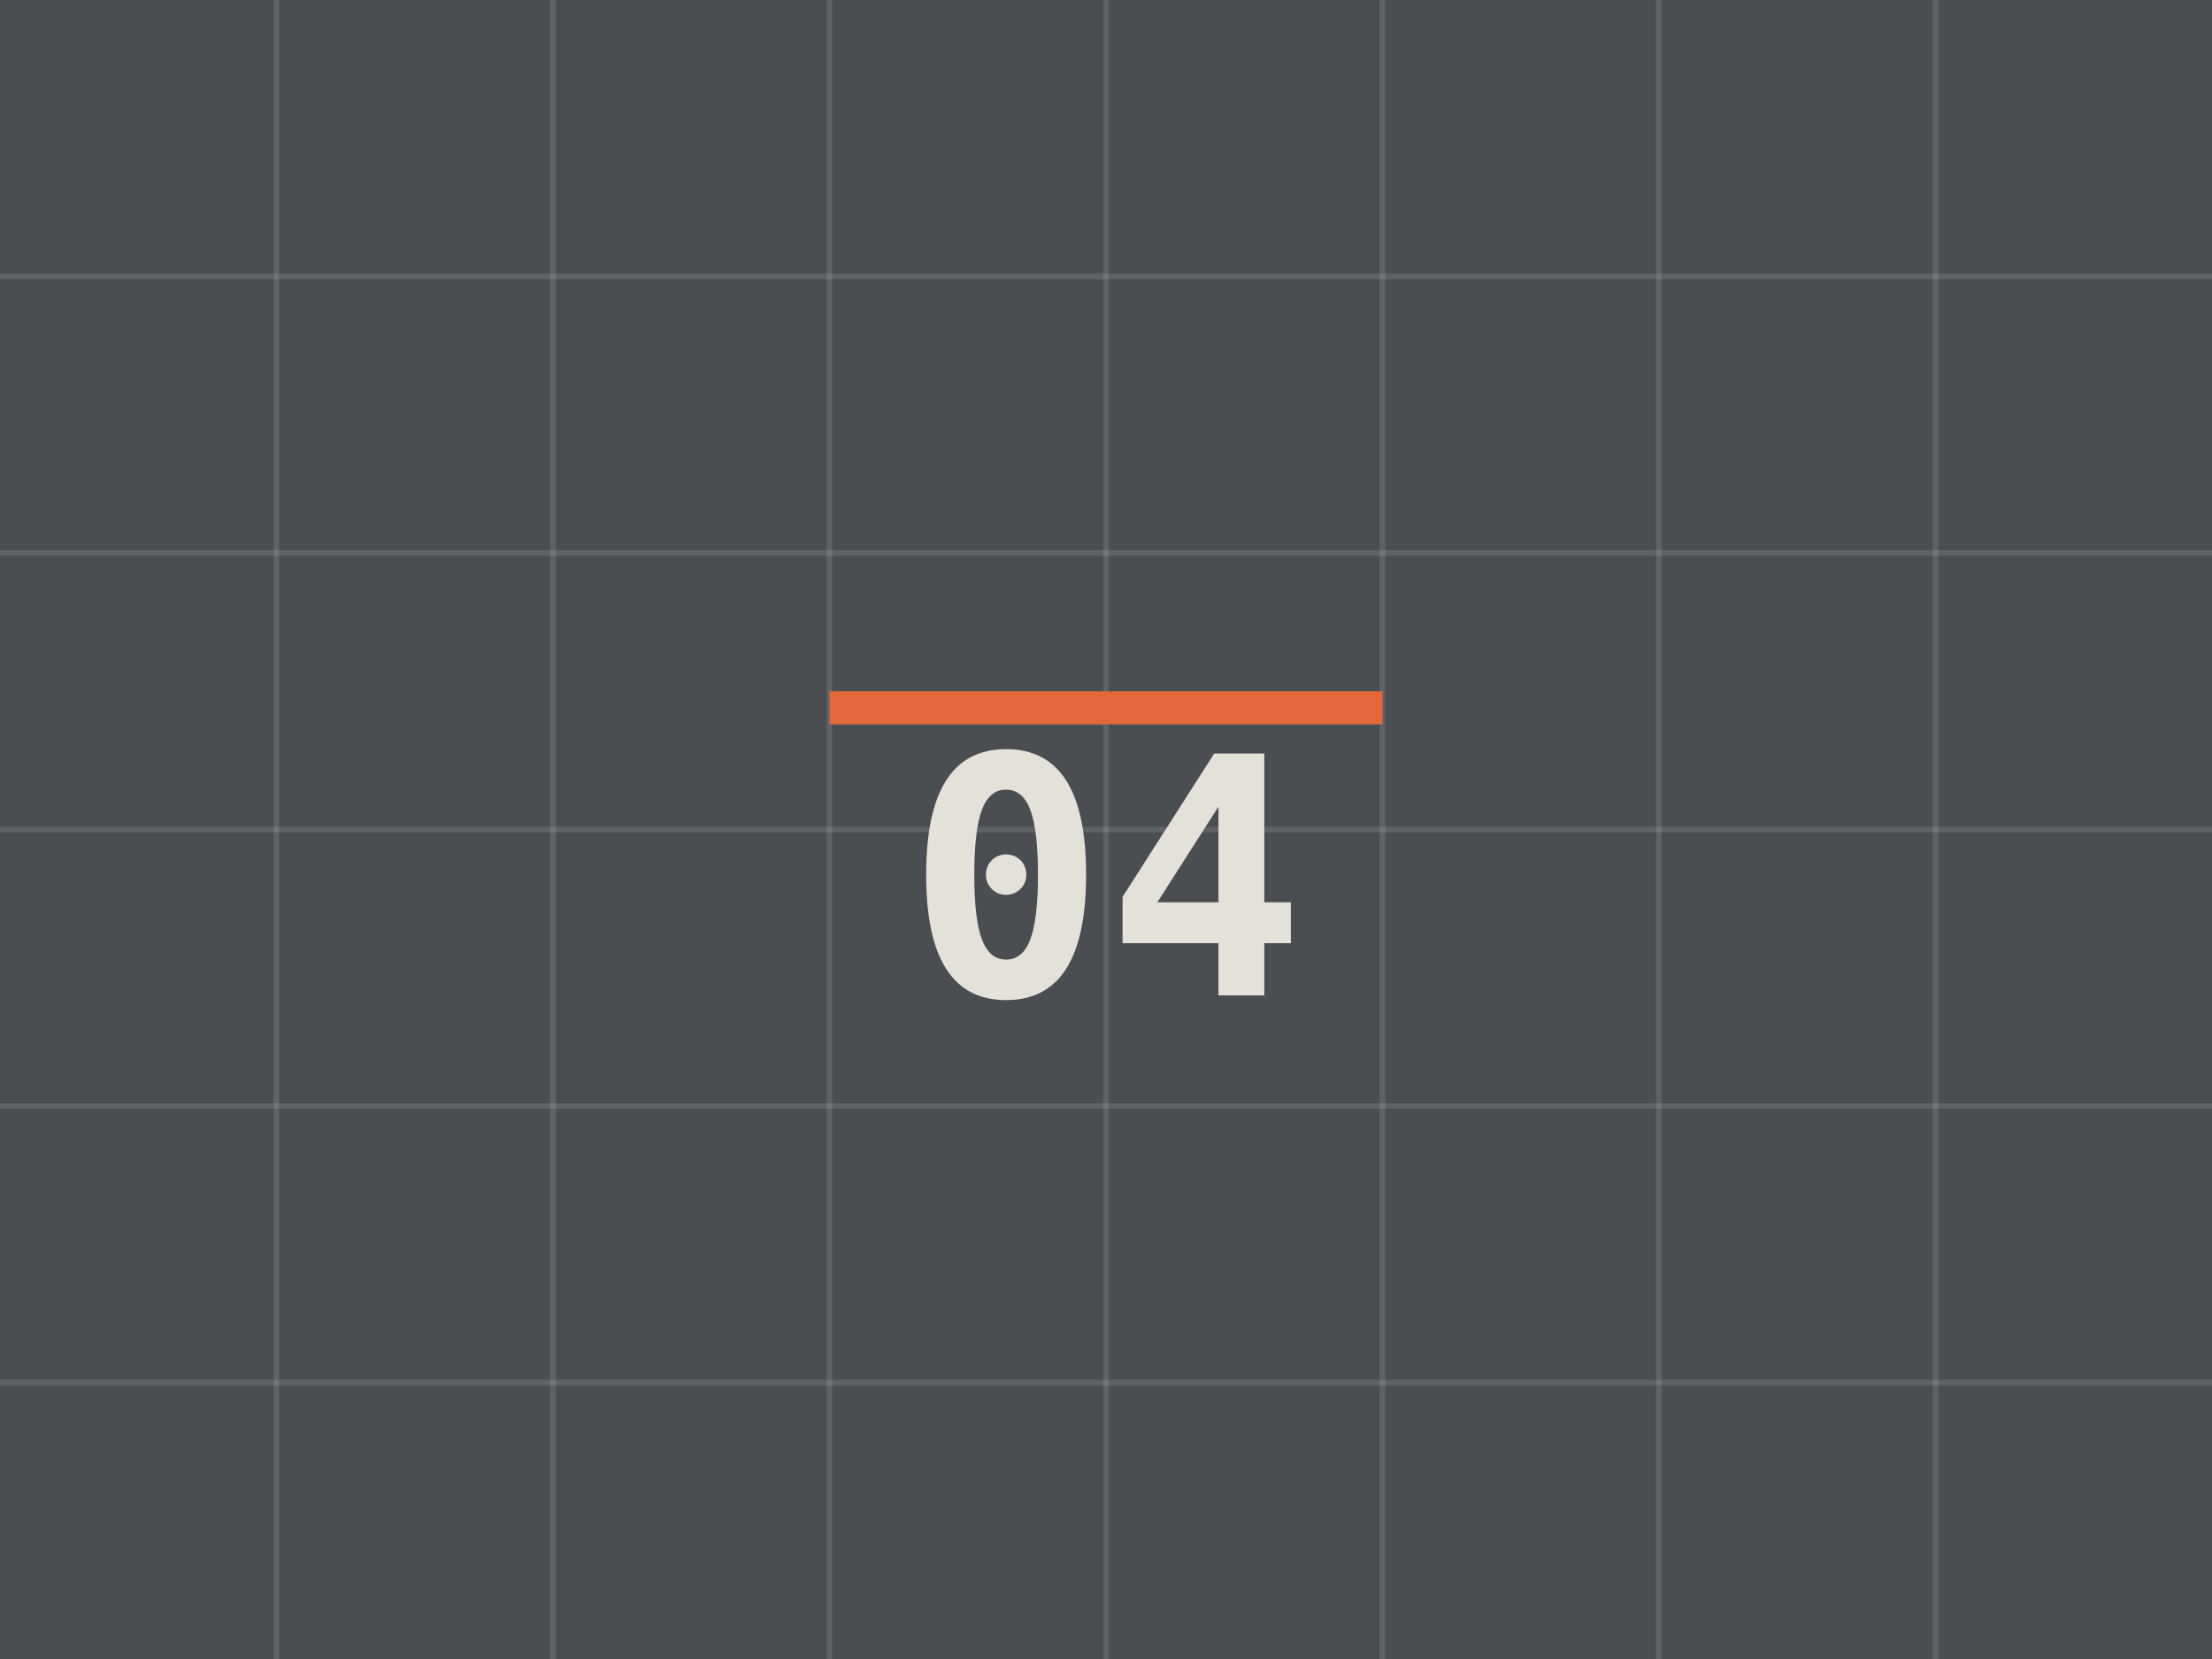
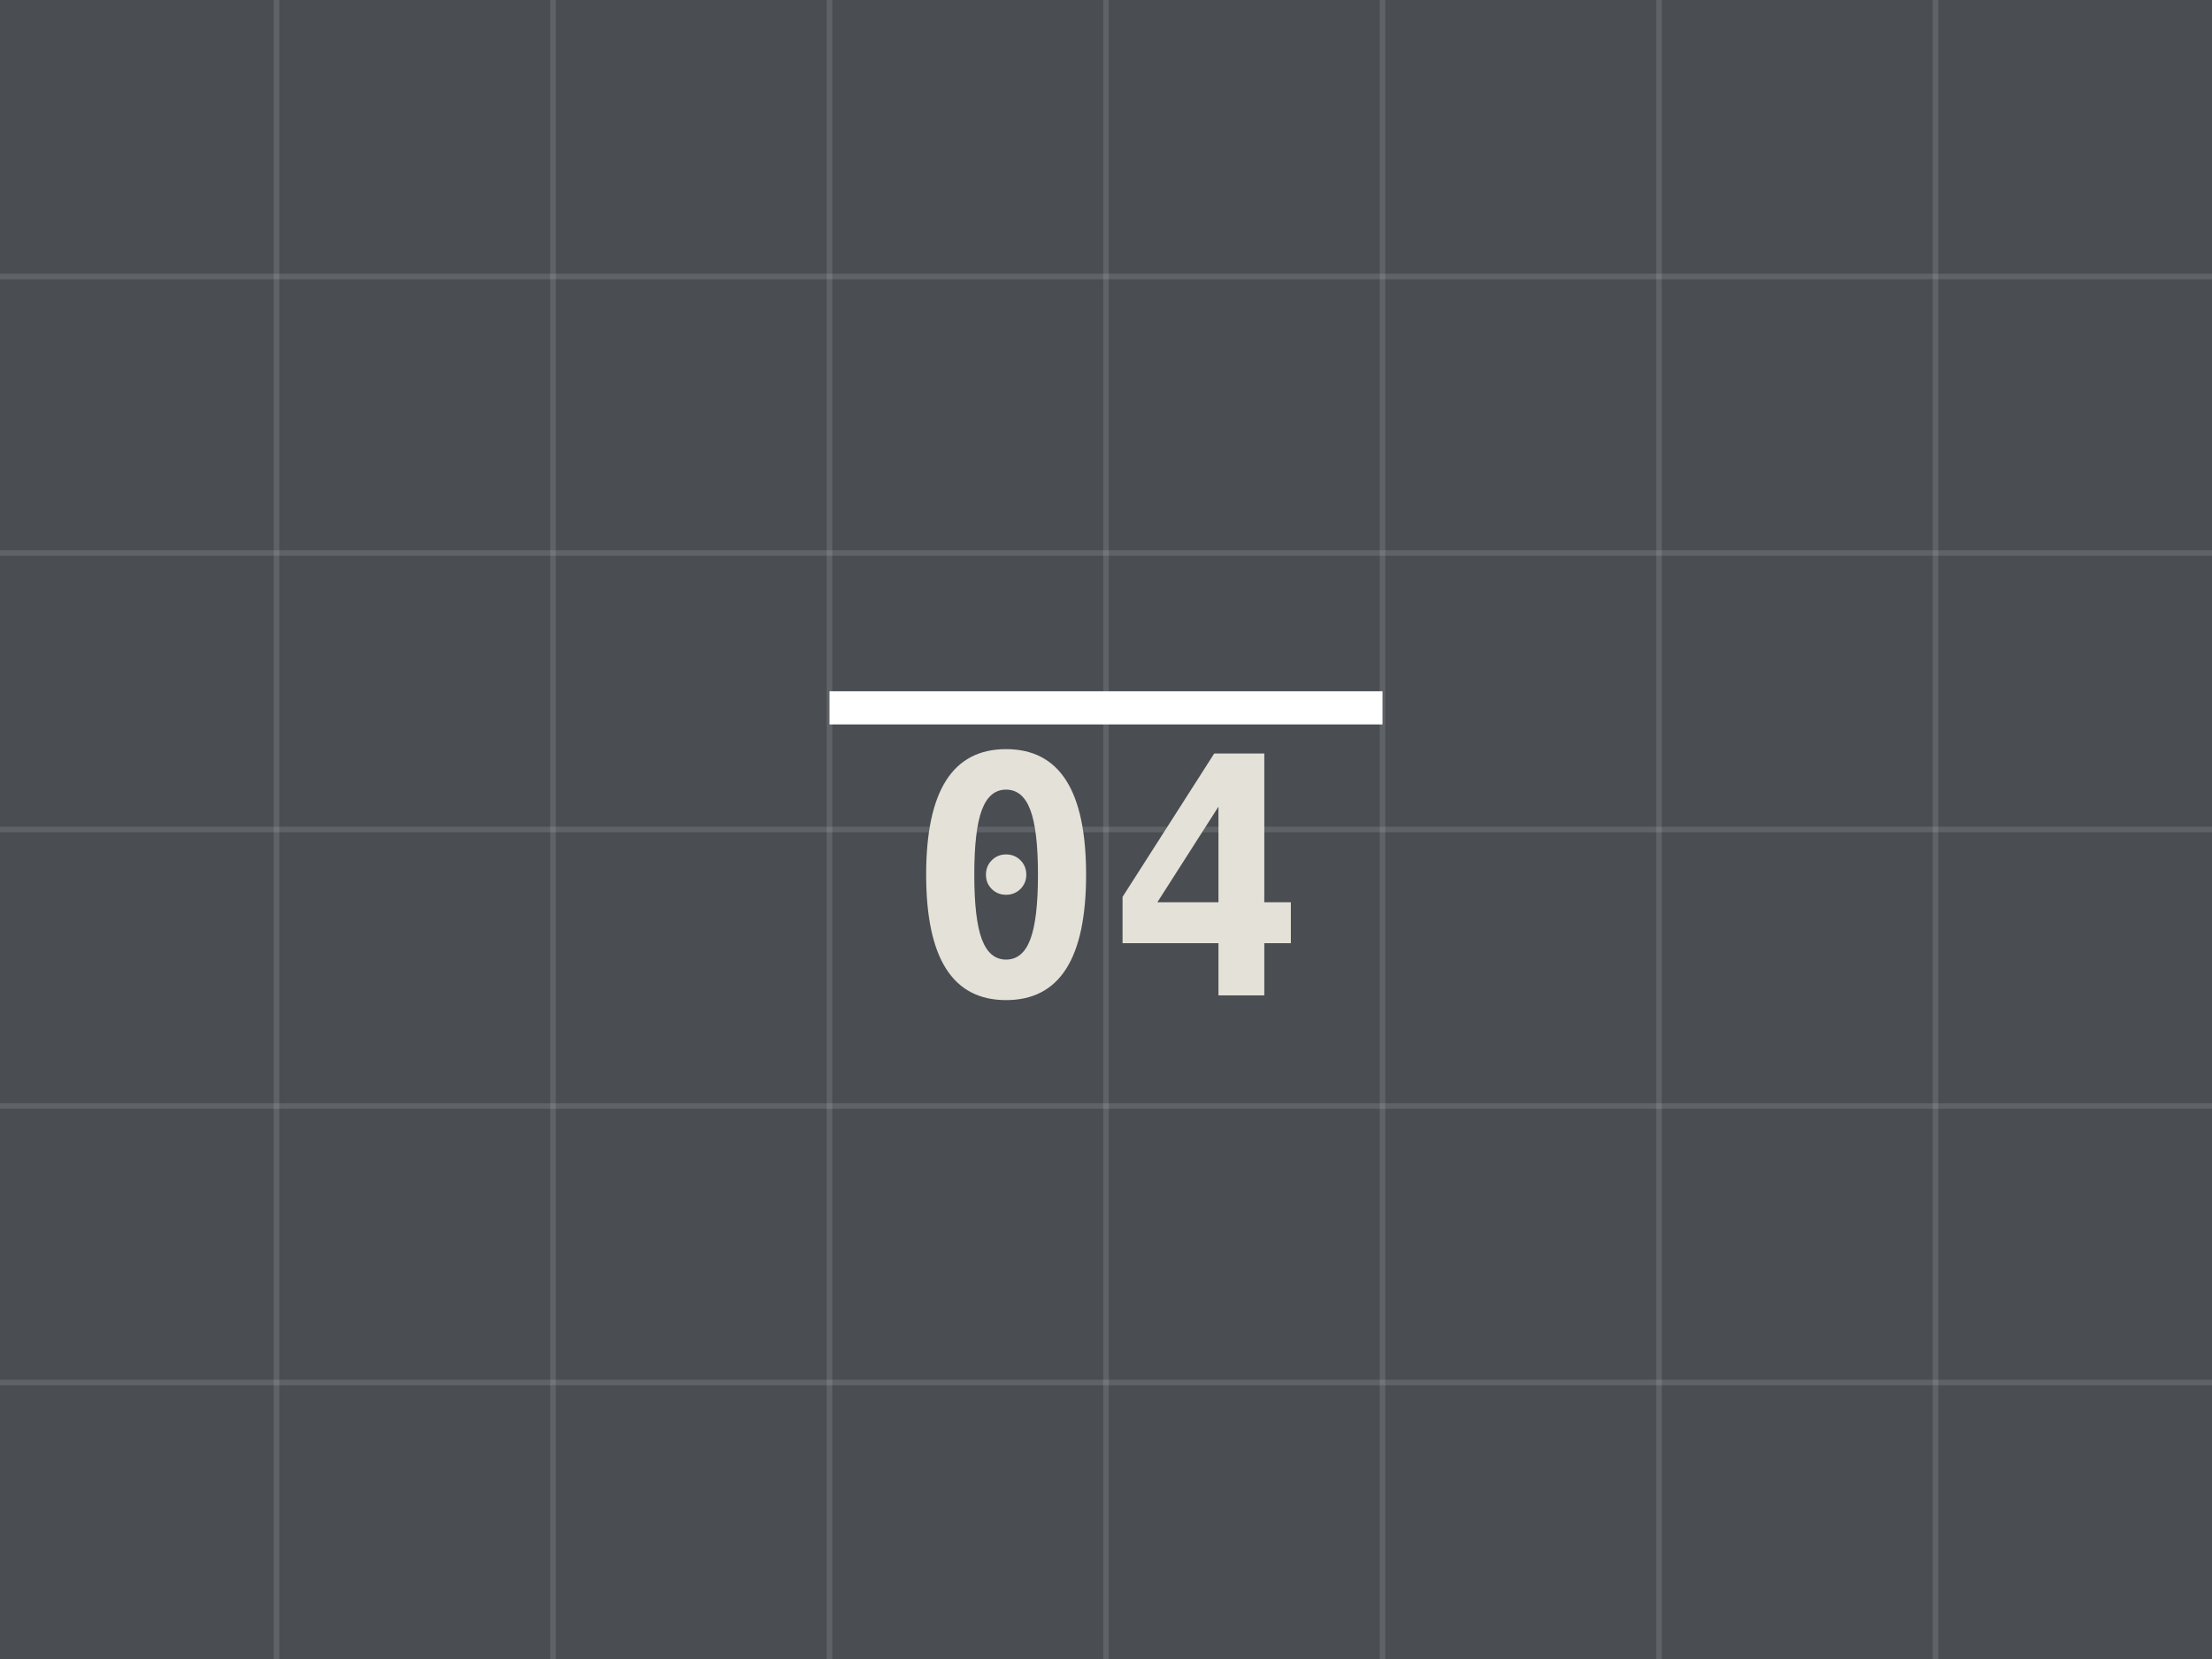
<svg xmlns="http://www.w3.org/2000/svg" width="800" height="600" viewBox="0 0 800 600">
  <rect width="800" height="600" fill="#4a4d52" />
  <g stroke="#ffffff" stroke-opacity=".12" stroke-width="2">
    <path d="M100 0V600" />
    <path d="M200 0V600" />
    <path d="M300 0V600" />
    <path d="M400 0V600" />
    <path d="M500 0V600" />
    <path d="M600 0V600" />
    <path d="M700 0V600" />
    <path d="M0 100H800" />
    <path d="M0 200H800" />
    <path d="M0 300H800" />
    <path d="M0 400H800" />
    <path d="M0 500H800" />
  </g>
-   <rect x="300" y="250" width="200" height="12" fill="#e2683c" />
+   <rect x="300" y="250" width="200" height="12" fill="#ffffff" />
  <text x="400" y="360" text-anchor="middle" font-family="monospace" font-size="120" font-weight="bold" fill="#e4e1d8">04</text>
</svg>
